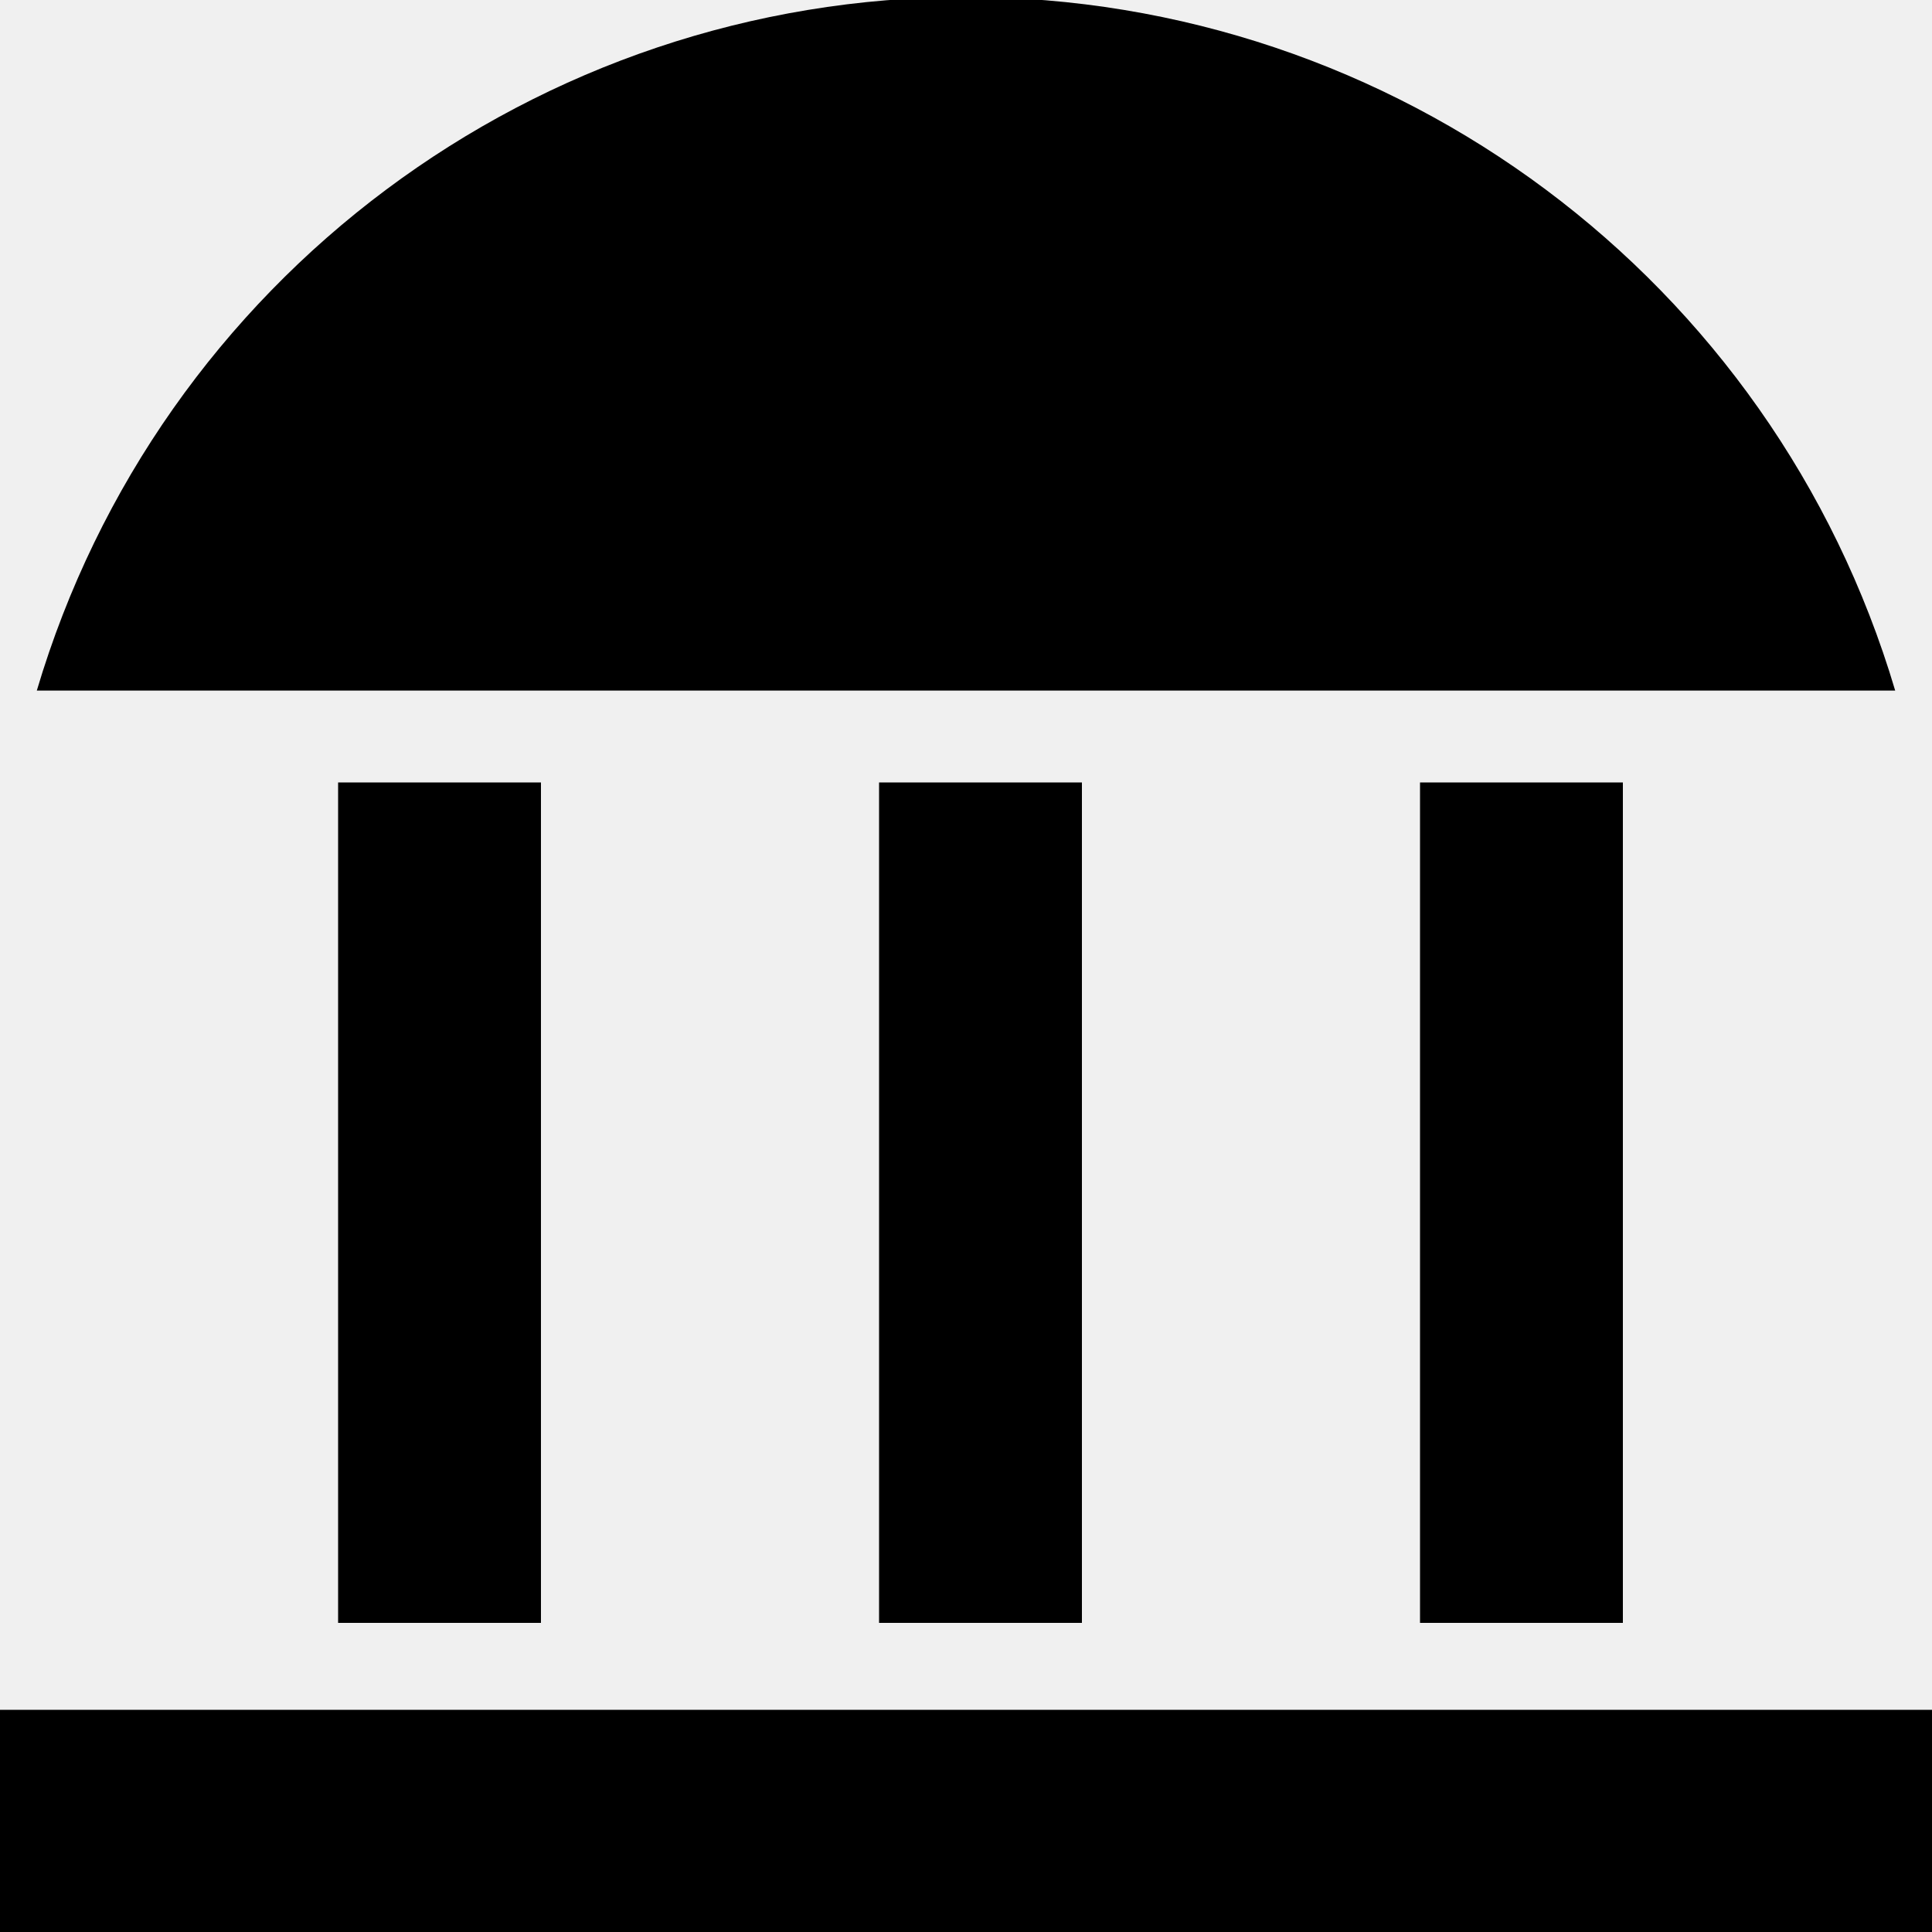
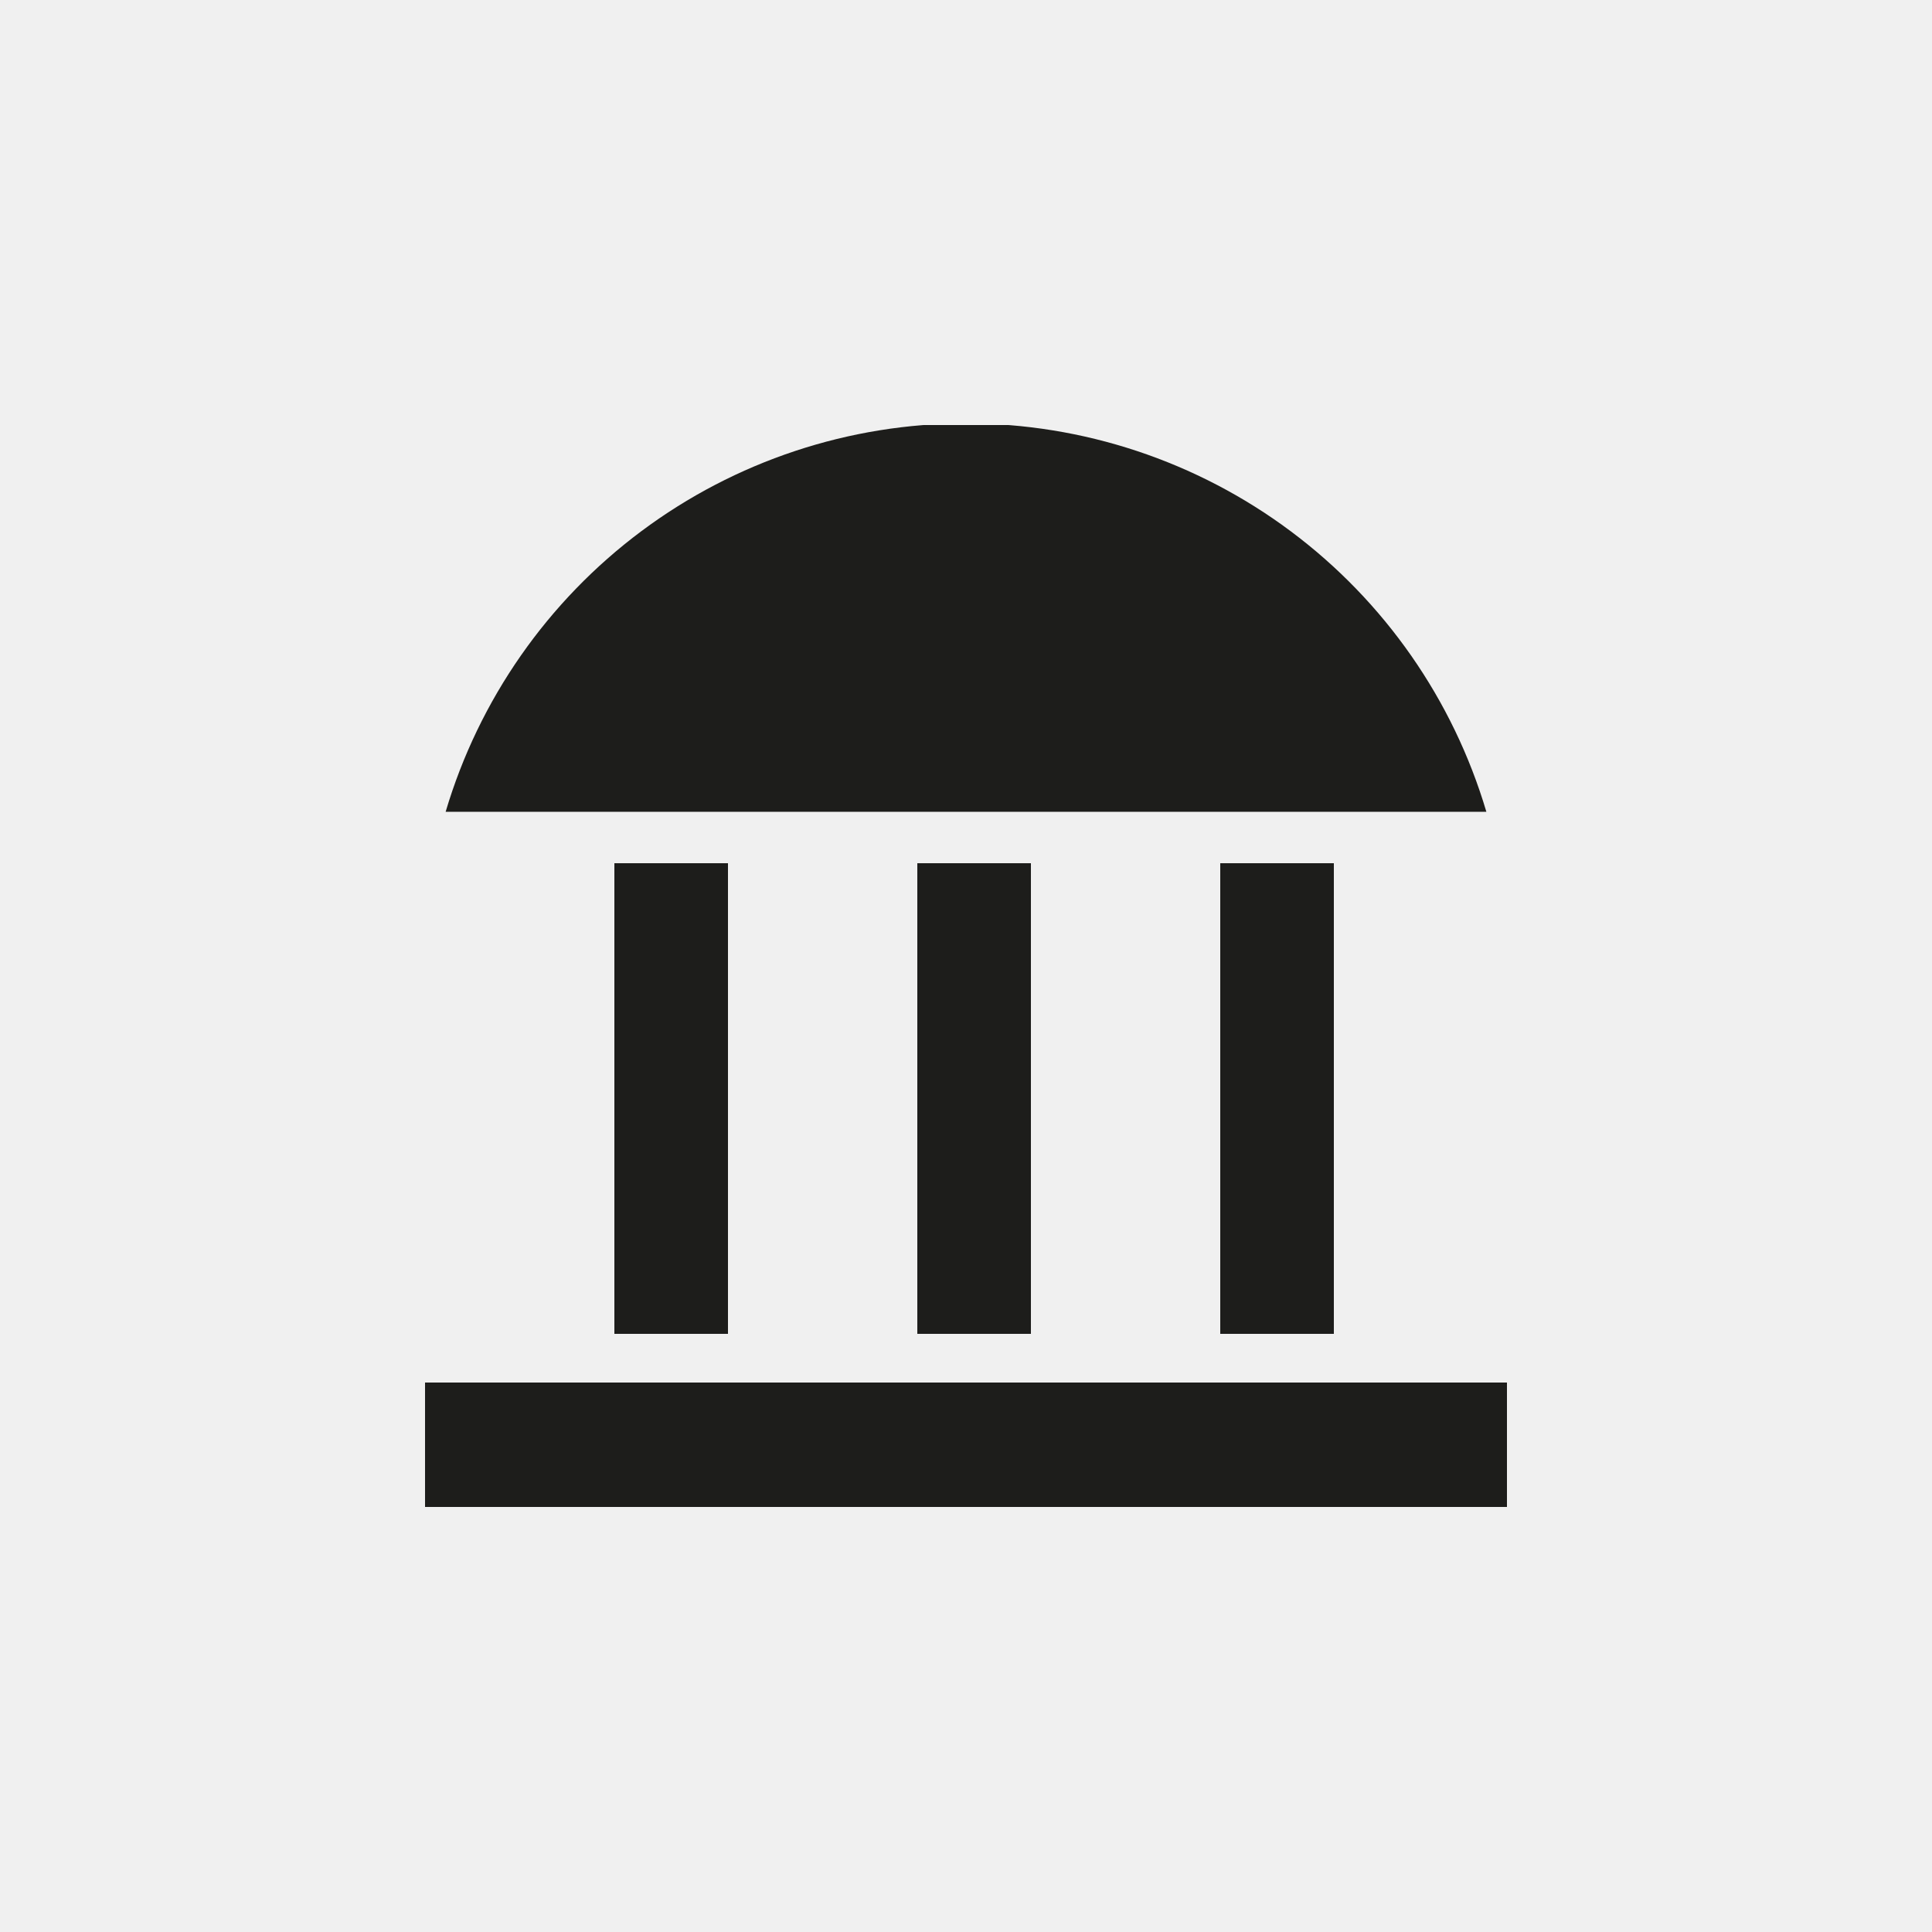
- <svg xmlns="http://www.w3.org/2000/svg" id="Слой_1" data-name="Слой 1" viewBox="0 0 200 200">
-   <rect y="177" width="200" height="23" />
-   <rect x="35" y="81" width="21" height="87" />
-   <rect x="91" y="81" width="21" height="87" />
-   <rect x="147" y="81" width="21" height="87" />
-   <path d="M100-.31A100.35,100.35,0,0,0,3.81,71.49H196.19A100.35,100.35,0,0,0,100-.31Z" />
+ <svg xmlns="http://www.w3.org/2000/svg" width="50" height="50" viewBox="0 0 50 50" fill="none">
+   <g clip-path="url(#clip0)">
+     <path d="M39 35.78H11V39H39V35.78Z" fill="#1D1D1B" />
+     <path d="M18.84 22.34H15.9V34.52H18.84V22.34Z" fill="#1D1D1B" />
+     <path d="M26.68 22.34H23.74V34.52H26.68V22.34Z" fill="#1D1D1B" />
+     <path d="M34.52 22.34H31.58V34.52H34.52V22.34Z" fill="#1D1D1B" />
+     <path d="M25 10.957C21.972 10.957 19.025 11.936 16.598 13.747C14.171 15.559 12.395 18.105 11.533 21.009H38.467C37.605 18.105 35.829 15.559 33.402 13.747C30.975 11.936 28.028 10.957 25 10.957Z" fill="#1D1D1B" />
+   </g>
+   <defs>
+     <clipPath id="clip0">
+       <rect width="28" height="28" fill="white" transform="translate(11 11)" />
+     </clipPath>
+   </defs>
</svg>
